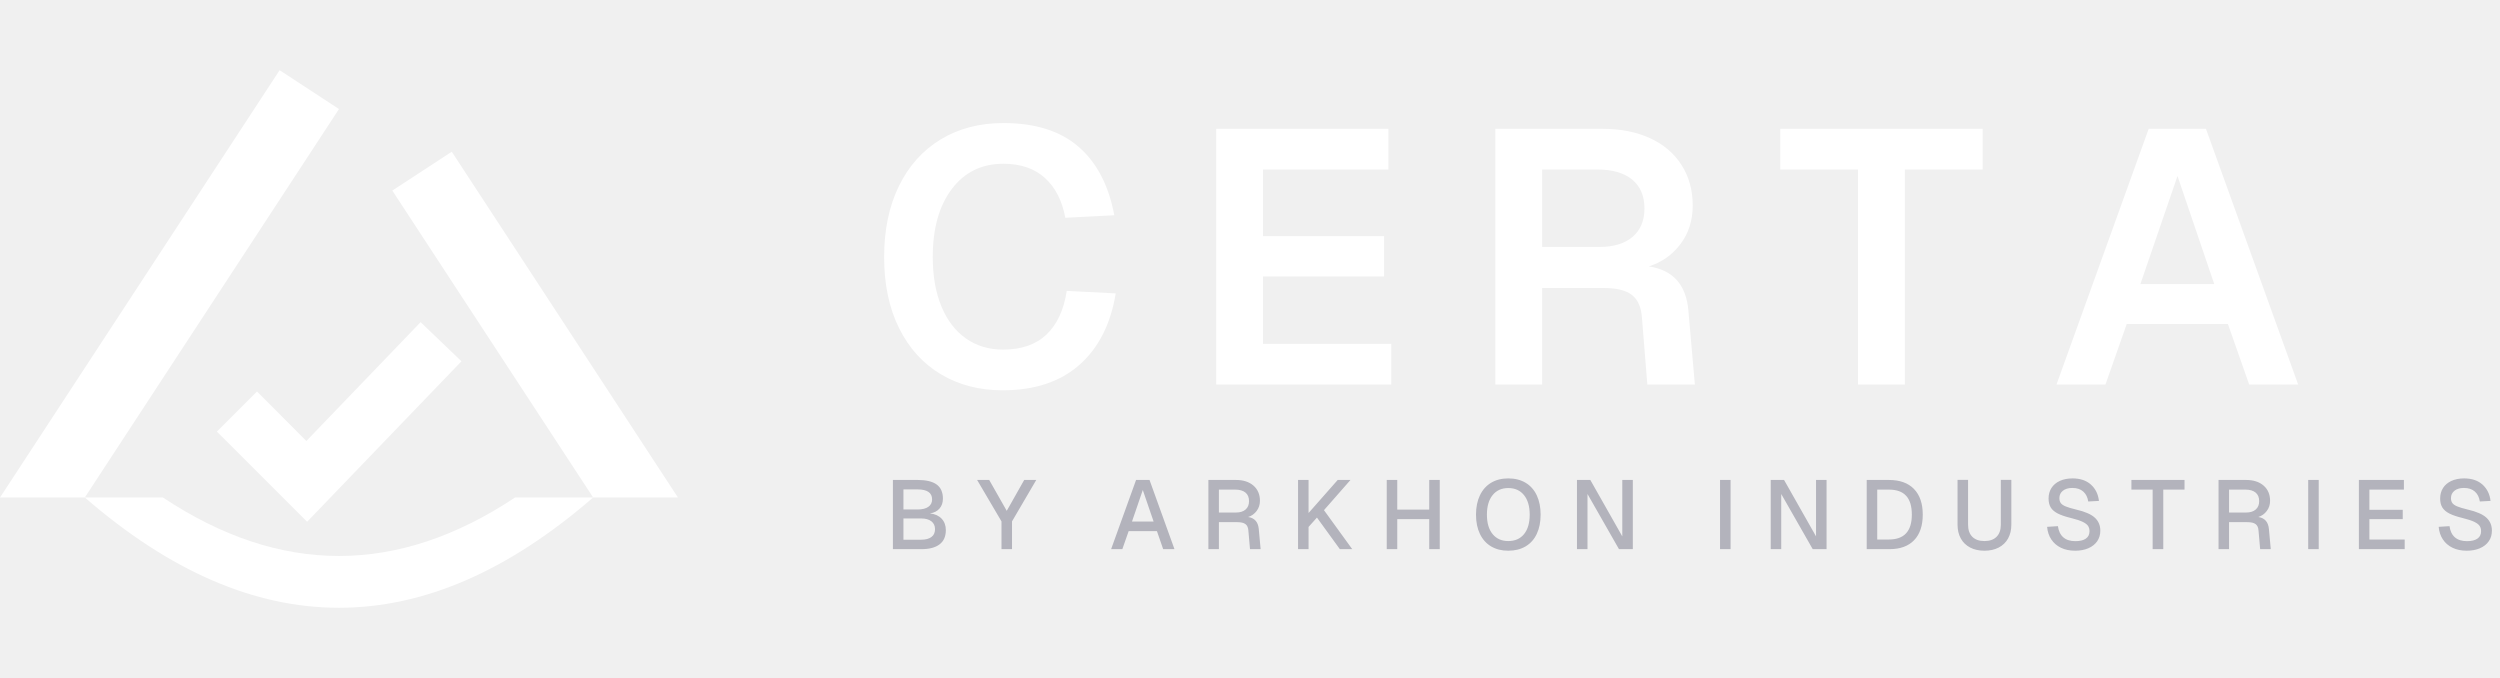
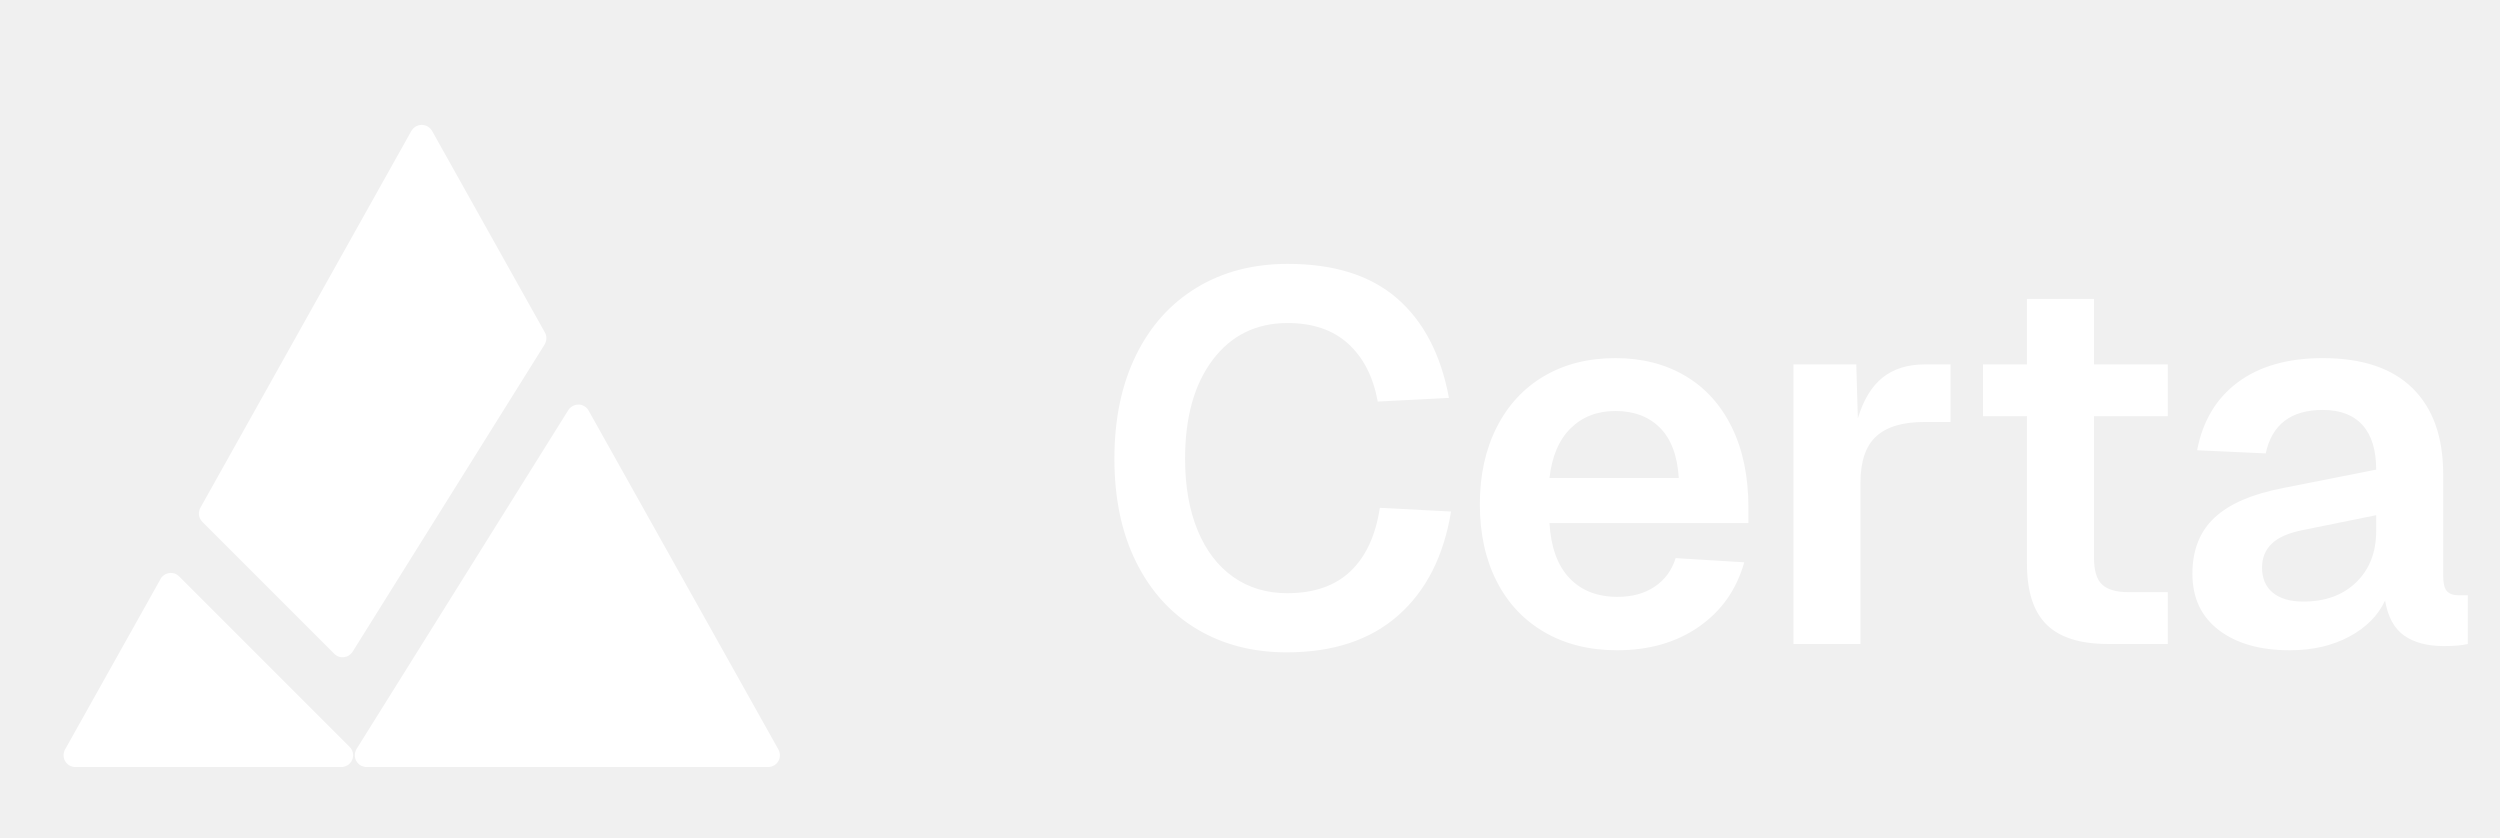
- <svg xmlns="http://www.w3.org/2000/svg" viewBox="0 0 236 64" width="236" height="64" role="img" aria-label="Certa by Arkhon Industries">
-   <g transform="translate(0.00 0.00) scale(0.9054) translate(3.343 4.869)">
-     <path fill="#ffffff" fill-rule="evenodd" d="M5.50 47.00 L32.00 6.50 L25.81 2.45 L-3.34 47.00 Z" />
-     <path fill="#ffffff" fill-rule="evenodd" d="M58.50 47.00 L37.56 15.00 L43.76 10.95 L67.34 47.00 Z" />
-     <path fill="#ffffff" fill-rule="evenodd" d="M5.50 47 Q32 70.00 58.50 47 L50.36 47 Q32 59.20 13.64 47 Z" />
-     <path fill="#ffffff" fill-rule="evenodd" d="M19.27 40.13 L28.68 49.53 L44.77 32.80 L40.51 28.72 L28.60 41.11 L23.45 35.95 Z" />
-   </g>
-   <path fill="#ffffff" transform="translate(82.00 36.30)" d="M1.462 -12.036Q1.462 -15.878 2.856 -18.734Q4.25 -21.59 6.8 -23.137Q9.35 -24.684 12.716 -24.684Q17.238 -24.684 19.822 -22.44Q22.406 -20.196 23.188 -15.98L18.564 -15.742Q18.122 -18.156 16.643 -19.499Q15.164 -20.842 12.716 -20.842Q9.656 -20.842 7.854 -18.462Q6.052 -16.082 6.052 -12.036Q6.052 -9.35 6.868 -7.378Q7.684 -5.406 9.18 -4.352Q10.676 -3.298 12.682 -3.298Q15.3 -3.298 16.796 -4.726Q18.292 -6.154 18.7 -8.84L23.324 -8.602Q22.61 -4.25 19.89 -1.853Q17.17 0.544 12.648 0.544Q9.35 0.544 6.817 -0.969Q4.284 -2.482 2.873 -5.321Q1.462 -8.16 1.462 -12.036ZM32.81 -24.14H49.062V-20.298H37.23V-14.008H48.654V-10.2H37.23V-3.842H49.334V0.0H32.81ZM59.16 -24.14H69.258Q71.842 -24.14 73.763 -23.256Q75.684 -22.372 76.738 -20.723Q77.792 -19.074 77.792 -16.898Q77.792 -14.79 76.636 -13.26Q75.48 -11.73 73.644 -11.152Q77.078 -10.642 77.384 -6.97L77.996 0.0H73.508L72.998 -6.324Q72.896 -7.786 72.063 -8.449Q71.23 -9.112 69.36 -9.112H63.58V0.0H59.16ZM73.236 -16.626Q73.236 -18.394 72.08 -19.346Q70.924 -20.298 68.782 -20.298H63.58V-12.988H68.986Q70.992 -12.988 72.114 -13.94Q73.236 -14.892 73.236 -16.626ZM93.398 -20.298H86.054V-24.14H105.162V-20.298H97.818V0.0H93.398ZM120.836 -24.14H126.242L134.946 0.0H130.322L128.316 -5.712H118.762L116.756 0.0H112.132ZM127.024 -9.486 123.556 -19.686 120.054 -9.486Z" />
-   <path fill="#b3b3bc" transform="translate(83.50 51.84)" d="M0.791 -6.532H3.137Q4.324 -6.532 4.917 -6.104Q5.511 -5.676 5.511 -4.766Q5.511 -4.204 5.189 -3.832Q4.867 -3.459 4.287 -3.376Q4.996 -3.294 5.391 -2.875Q5.787 -2.456 5.787 -1.794Q5.787 -0.902 5.193 -0.451Q4.6 0.0 3.487 0.0H0.791ZM4.766 -1.886Q4.766 -2.364 4.421 -2.631Q4.076 -2.898 3.459 -2.898H1.785V-0.892H3.459Q4.085 -0.892 4.425 -1.145Q4.766 -1.398 4.766 -1.886ZM4.49 -4.692Q4.49 -5.64 3.119 -5.64H1.785V-3.744H3.119Q3.772 -3.744 4.131 -3.993Q4.49 -4.241 4.49 -4.692ZM11.04 -2.622 8.74 -6.532H9.881L11.537 -3.616L13.184 -6.532H14.324L12.034 -2.622V0.0H11.04ZM23.745 -6.532H25.015L27.37 0.0H26.303L25.714 -1.702H23.046L22.448 0.0H21.39ZM25.401 -2.604 24.38 -5.584 23.359 -2.604ZM30.572 -6.532H33.175Q34.215 -6.532 34.827 -5.998Q35.438 -5.465 35.438 -4.563Q35.438 -4.011 35.121 -3.597Q34.804 -3.183 34.325 -3.036Q35.236 -2.898 35.328 -1.904L35.503 0.0H34.5L34.344 -1.776Q34.316 -2.18 34.072 -2.364Q33.828 -2.548 33.295 -2.548H31.565V0.0H30.572ZM34.408 -4.536Q34.408 -5.06 34.072 -5.341Q33.736 -5.621 33.111 -5.621H31.565V-3.459H33.194Q33.755 -3.459 34.081 -3.74Q34.408 -4.02 34.408 -4.536ZM39.036 -6.532H40.029V-3.413L42.78 -6.532H43.985L41.483 -3.68L44.151 0.0H42.982L40.82 -2.981L40.029 -2.098V0.0H39.036ZM47.408 -6.532H48.401V-3.735H51.419V-6.532H52.412V0.0H51.419V-2.834H48.401V0.0H47.408ZM55.835 -3.257Q55.835 -4.306 56.203 -5.078Q56.571 -5.851 57.256 -6.265Q57.942 -6.679 58.88 -6.679Q59.828 -6.679 60.518 -6.265Q61.208 -5.851 61.571 -5.078Q61.934 -4.306 61.934 -3.257Q61.934 -2.208 61.571 -1.44Q61.208 -0.672 60.518 -0.262Q59.828 0.147 58.88 0.147Q57.942 0.147 57.256 -0.262Q56.571 -0.672 56.203 -1.44Q55.835 -2.208 55.835 -3.257ZM60.904 -3.257Q60.904 -4.434 60.366 -5.101Q59.828 -5.768 58.88 -5.768Q57.942 -5.768 57.403 -5.101Q56.865 -4.434 56.865 -3.257Q56.865 -2.079 57.403 -1.421Q57.942 -0.764 58.88 -0.764Q59.837 -0.764 60.37 -1.421Q60.904 -2.079 60.904 -3.257ZM65.366 -6.532H66.626L69.644 -1.205V-6.532H70.638V0.0H69.331L66.36 -5.207V0.0H65.366ZM78.872 -6.532H79.865V0.0H78.872ZM83.656 -6.532H84.916L87.934 -1.205V-6.532H88.927V0.0H87.621L84.649 -5.207V0.0H83.656ZM92.718 -6.532H94.815Q96.352 -6.532 97.18 -5.681Q98.008 -4.83 98.008 -3.257Q98.008 -1.693 97.193 -0.846Q96.379 0.0 94.87 0.0H92.718ZM96.977 -3.257Q96.977 -4.453 96.439 -5.037Q95.901 -5.621 94.815 -5.621H93.711V-0.911H94.815Q96.977 -0.911 96.977 -3.257ZM101.292 -2.309V-6.541H102.286V-2.309Q102.286 -1.564 102.69 -1.164Q103.095 -0.764 103.831 -0.764Q104.567 -0.764 104.972 -1.164Q105.377 -1.564 105.377 -2.309V-6.541H106.37V-2.309Q106.37 -1.564 106.062 -1.007Q105.754 -0.451 105.179 -0.152Q104.604 0.147 103.831 0.147Q103.058 0.147 102.483 -0.152Q101.908 -0.451 101.6 -1.007Q101.292 -1.564 101.292 -2.309ZM109.747 -2.107 110.768 -2.171Q110.86 -1.481 111.274 -1.118Q111.688 -0.754 112.415 -0.754Q113.059 -0.754 113.404 -0.994Q113.749 -1.233 113.749 -1.693Q113.749 -1.987 113.611 -2.194Q113.473 -2.401 113.1 -2.581Q112.728 -2.76 112.019 -2.935Q111.219 -3.128 110.759 -3.363Q110.299 -3.597 110.092 -3.933Q109.885 -4.269 109.885 -4.784Q109.885 -5.345 110.156 -5.773Q110.428 -6.201 110.943 -6.44Q111.458 -6.679 112.148 -6.679Q113.234 -6.679 113.882 -6.095Q114.531 -5.511 114.641 -4.554L113.629 -4.499Q113.546 -5.088 113.165 -5.433Q112.783 -5.778 112.13 -5.778Q111.568 -5.778 111.237 -5.515Q110.906 -5.253 110.906 -4.821Q110.906 -4.526 111.039 -4.347Q111.173 -4.168 111.509 -4.03Q111.844 -3.892 112.498 -3.735Q113.73 -3.45 114.25 -2.972Q114.77 -2.493 114.77 -1.748Q114.77 -1.168 114.471 -0.741Q114.172 -0.313 113.634 -0.083Q113.096 0.147 112.396 0.147Q111.624 0.147 111.049 -0.133Q110.474 -0.414 110.138 -0.925Q109.802 -1.435 109.747 -2.107ZM119.71 -5.621H117.705V-6.532H122.719V-5.621H120.713V0.0H119.71ZM125.93 -6.532H128.533Q129.573 -6.532 130.185 -5.998Q130.796 -5.465 130.796 -4.563Q130.796 -4.011 130.479 -3.597Q130.162 -3.183 129.683 -3.036Q130.594 -2.898 130.686 -1.904L130.861 0.0H129.858L129.702 -1.776Q129.674 -2.18 129.43 -2.364Q129.186 -2.548 128.653 -2.548H126.923V0.0H125.93ZM129.766 -4.536Q129.766 -5.06 129.43 -5.341Q129.094 -5.621 128.469 -5.621H126.923V-3.459H128.552Q129.113 -3.459 129.439 -3.74Q129.766 -4.02 129.766 -4.536ZM134.394 -6.532H135.387V0.0H134.394ZM139.178 -6.532H143.428V-5.621H140.171V-3.717H143.318V-2.834H140.171V-0.911H143.502V0.0H139.178ZM146.712 -2.107 147.734 -2.171Q147.826 -1.481 148.24 -1.118Q148.654 -0.754 149.38 -0.754Q150.024 -0.754 150.369 -0.994Q150.714 -1.233 150.714 -1.693Q150.714 -1.987 150.576 -2.194Q150.438 -2.401 150.066 -2.581Q149.693 -2.76 148.985 -2.935Q148.184 -3.128 147.724 -3.363Q147.264 -3.597 147.057 -3.933Q146.85 -4.269 146.85 -4.784Q146.85 -5.345 147.122 -5.773Q147.393 -6.201 147.908 -6.44Q148.424 -6.679 149.114 -6.679Q150.199 -6.679 150.848 -6.095Q151.496 -5.511 151.607 -4.554L150.595 -4.499Q150.512 -5.088 150.13 -5.433Q149.748 -5.778 149.095 -5.778Q148.534 -5.778 148.203 -5.515Q147.872 -5.253 147.872 -4.821Q147.872 -4.526 148.005 -4.347Q148.138 -4.168 148.474 -4.03Q148.81 -3.892 149.463 -3.735Q150.696 -3.45 151.216 -2.972Q151.736 -2.493 151.736 -1.748Q151.736 -1.168 151.437 -0.741Q151.138 -0.313 150.599 -0.083Q150.061 0.147 149.362 0.147Q148.589 0.147 148.014 -0.133Q147.439 -0.414 147.103 -0.925Q146.768 -1.435 146.712 -2.107Z" />
+ <svg xmlns="http://www.w3.org/2000/svg" viewBox="0 0 190.56 64.00" width="191" height="64" role="img" aria-label="Certa by Arkhon Industries">
+   <path fill="#ffffff" fill-rule="evenodd" transform="translate(0.00 0.00) scale(1) translate(0 3.6)" d="M27.02 53.62 L26.98 53.70 L26.95 53.78 L26.92 53.86 L26.90 53.95 L26.89 54.03 L26.89 54.12 L26.89 54.21 L26.91 54.29 L26.93 54.38 L26.96 54.46 L27.00 54.54 L27.05 54.61 L27.10 54.68 L27.16 54.74 L27.22 54.80 L27.29 54.85 L27.37 54.90 L27.45 54.93 L27.53 54.96 L27.61 54.98 L27.70 55.00 L27.79 55.00 L58.46 55.00 L58.55 55.00 L58.64 54.98 L58.73 54.96 L58.81 54.93 L58.89 54.89 L58.97 54.85 L59.04 54.79 L59.11 54.73 L59.16 54.67 L59.22 54.59 L59.26 54.52 L59.30 54.44 L59.33 54.35 L59.35 54.26 L59.36 54.18 L59.36 54.09 L59.36 54.00 L59.34 53.91 L59.32 53.82 L59.29 53.74 L59.25 53.66 L44.75 27.77 L44.70 27.69 L44.65 27.62 L44.59 27.56 L44.52 27.50 L44.45 27.45 L44.37 27.41 L44.29 27.37 L44.21 27.34 L44.12 27.32 L44.03 27.31 L43.94 27.31 L43.85 27.32 L43.77 27.33 L43.68 27.36 L43.60 27.39 L43.52 27.43 L43.44 27.48 L43.38 27.53 L43.31 27.59 L43.25 27.66 L43.20 27.73 Z M32.79 6.40 L32.74 6.33 L32.69 6.26 L32.63 6.20 L32.56 6.14 L32.49 6.09 L32.42 6.04 L32.34 6.01 L32.26 5.98 L32.17 5.96 L32.09 5.95 L32.00 5.94 L31.91 5.95 L31.83 5.96 L31.74 5.98 L31.66 6.01 L31.58 6.04 L31.51 6.09 L31.44 6.14 L31.37 6.20 L31.31 6.26 L31.26 6.33 L31.21 6.40 L15.09 35.19 L15.05 35.27 L15.02 35.36 L15.00 35.45 L14.98 35.53 L14.98 35.62 L14.98 35.71 L14.99 35.80 L15.01 35.89 L15.04 35.97 L15.08 36.05 L15.13 36.13 L15.18 36.20 L15.24 36.27 L25.32 46.35 L25.38 46.41 L25.46 46.46 L25.53 46.51 L25.62 46.55 L25.70 46.58 L25.79 46.60 L25.88 46.61 L25.97 46.61 L26.06 46.61 L26.14 46.59 L26.23 46.57 L26.32 46.54 L26.40 46.50 L26.47 46.45 L26.54 46.39 L26.61 46.33 L26.67 46.26 L26.72 46.19 L41.39 22.72 L41.43 22.64 L41.46 22.56 L41.49 22.48 L41.51 22.39 L41.52 22.30 L41.52 22.22 L41.52 22.13 L41.50 22.04 L41.48 21.96 L41.45 21.88 L41.41 21.80 Z M4.75 53.66 L4.71 53.74 L4.68 53.82 L4.66 53.91 L4.64 54.00 L4.64 54.09 L4.64 54.18 L4.65 54.26 L4.67 54.35 L4.70 54.44 L4.74 54.52 L4.78 54.59 L4.84 54.67 L4.89 54.73 L4.96 54.79 L5.03 54.85 L5.11 54.89 L5.19 54.93 L5.27 54.96 L5.36 54.98 L5.45 55.00 L5.54 55.00 L25.86 55.00 L25.95 55.00 L26.03 54.98 L26.12 54.96 L26.20 54.93 L26.28 54.89 L26.36 54.85 L26.43 54.80 L26.49 54.74 L26.55 54.67 L26.61 54.60 L26.65 54.52 L26.69 54.44 L26.72 54.36 L26.74 54.28 L26.75 54.19 L26.76 54.10 L26.75 54.01 L26.74 53.92 L26.72 53.84 L26.69 53.76 L26.65 53.68 L26.61 53.60 L26.55 53.53 L26.49 53.46 L13.47 40.44 L13.40 40.38 L13.33 40.33 L13.26 40.28 L13.18 40.24 L13.10 40.21 L13.01 40.19 L12.93 40.18 L12.84 40.17 L12.75 40.18 L12.66 40.19 L12.58 40.21 L12.50 40.24 L12.42 40.27 L12.34 40.32 L12.27 40.37 L12.20 40.43 L12.14 40.49 L12.09 40.56 L12.05 40.63 Z" />
+   <path fill="#ffffff" transform="translate(83.20 49.20)" d="M1.72 -14.16Q1.72 -18.68 3.36 -22.04Q5.0 -25.4 8.0 -27.22Q11.0 -29.04 14.96 -29.04Q20.28 -29.04 23.32 -26.4Q26.36 -23.76 27.28 -18.8L21.84 -18.52Q21.32 -21.36 19.58 -22.94Q17.84 -24.52 14.96 -24.52Q11.36 -24.52 9.24 -21.72Q7.12 -18.92 7.12 -14.16Q7.12 -11.0 8.08 -8.68Q9.04 -6.36 10.8 -5.12Q12.56 -3.88 14.92 -3.88Q18.0 -3.88 19.76 -5.56Q21.52 -7.24 22.0 -10.4L27.44 -10.12Q26.6 -5.0 23.4 -2.18Q20.2 0.64 14.88 0.64Q11.0 0.64 8.02 -1.14Q5.04 -2.92 3.38 -6.26Q1.72 -9.6 1.72 -14.16ZM29.64 -10.68Q29.64 -14.0 30.92 -16.54Q32.2 -19.08 34.54 -20.46Q36.88 -21.84 40.0 -21.84Q43.04 -21.84 45.34 -20.48Q47.64 -19.12 48.9 -16.54Q50.16 -13.96 50.16 -10.4V-9.24H34.96Q35.12 -6.48 36.48 -5.04Q37.84 -3.6 40.16 -3.6Q41.84 -3.6 43.0 -4.38Q44.16 -5.16 44.6 -6.56L49.84 -6.24Q48.96 -3.12 46.38 -1.32Q43.8 0.48 40.12 0.48Q36.96 0.48 34.58 -0.9Q32.2 -2.28 30.92 -4.8Q29.64 -7.32 29.64 -10.68ZM40.0 -17.8Q37.92 -17.8 36.58 -16.48Q35.24 -15.16 34.96 -12.68H44.84Q44.68 -15.24 43.4 -16.52Q42.12 -17.8 40.0 -17.8ZM53.6 -21.36H58.4L58.52 -17.24Q59.16 -19.36 60.42 -20.36Q61.68 -21.36 63.64 -21.36H65.6V-16.96H63.6Q61.12 -16.96 59.92 -15.86Q58.72 -14.76 58.72 -12.32V0.0H53.6ZM71.44 -6.12V-17.4H68.08V-21.36H71.44V-26.36H76.56V-21.36H82.2V-17.4H76.56V-6.6Q76.56 -5.12 77.18 -4.54Q77.8 -3.96 79.2 -3.96H82.2V0.0H77.64Q74.44 0.0 72.94 -1.48Q71.44 -2.96 71.44 -6.12ZM84.08 -5.36Q84.08 -8.08 85.78 -9.66Q87.48 -11.24 91.04 -11.92L98.12 -13.32Q98.12 -15.56 97.08 -16.72Q96.04 -17.88 94.04 -17.88Q90.4 -17.88 89.68 -14.56L84.44 -14.8Q85.08 -18.16 87.56 -20.0Q90.04 -21.84 94.04 -21.84Q98.56 -21.84 100.9 -19.54Q103.24 -17.24 103.24 -12.96V-5.2Q103.24 -4.36 103.52 -4.04Q103.8 -3.72 104.44 -3.72H105.12V0.0Q104.48 0.16 103.28 0.16Q101.4 0.16 100.26 -0.64Q99.12 -1.44 98.8 -3.32Q98.0 -1.6 96.06 -0.56Q94.12 0.48 91.52 0.48Q88.12 0.48 86.1 -1.06Q84.08 -2.6 84.08 -5.36ZM98.12 -8.64V-9.84L92.6 -8.72Q90.92 -8.4 90.16 -7.68Q89.4 -6.96 89.4 -5.84Q89.4 -4.6 90.22 -3.92Q91.04 -3.24 92.56 -3.24Q95.08 -3.24 96.6 -4.72Q98.12 -6.2 98.12 -8.64Z" />
</svg>
